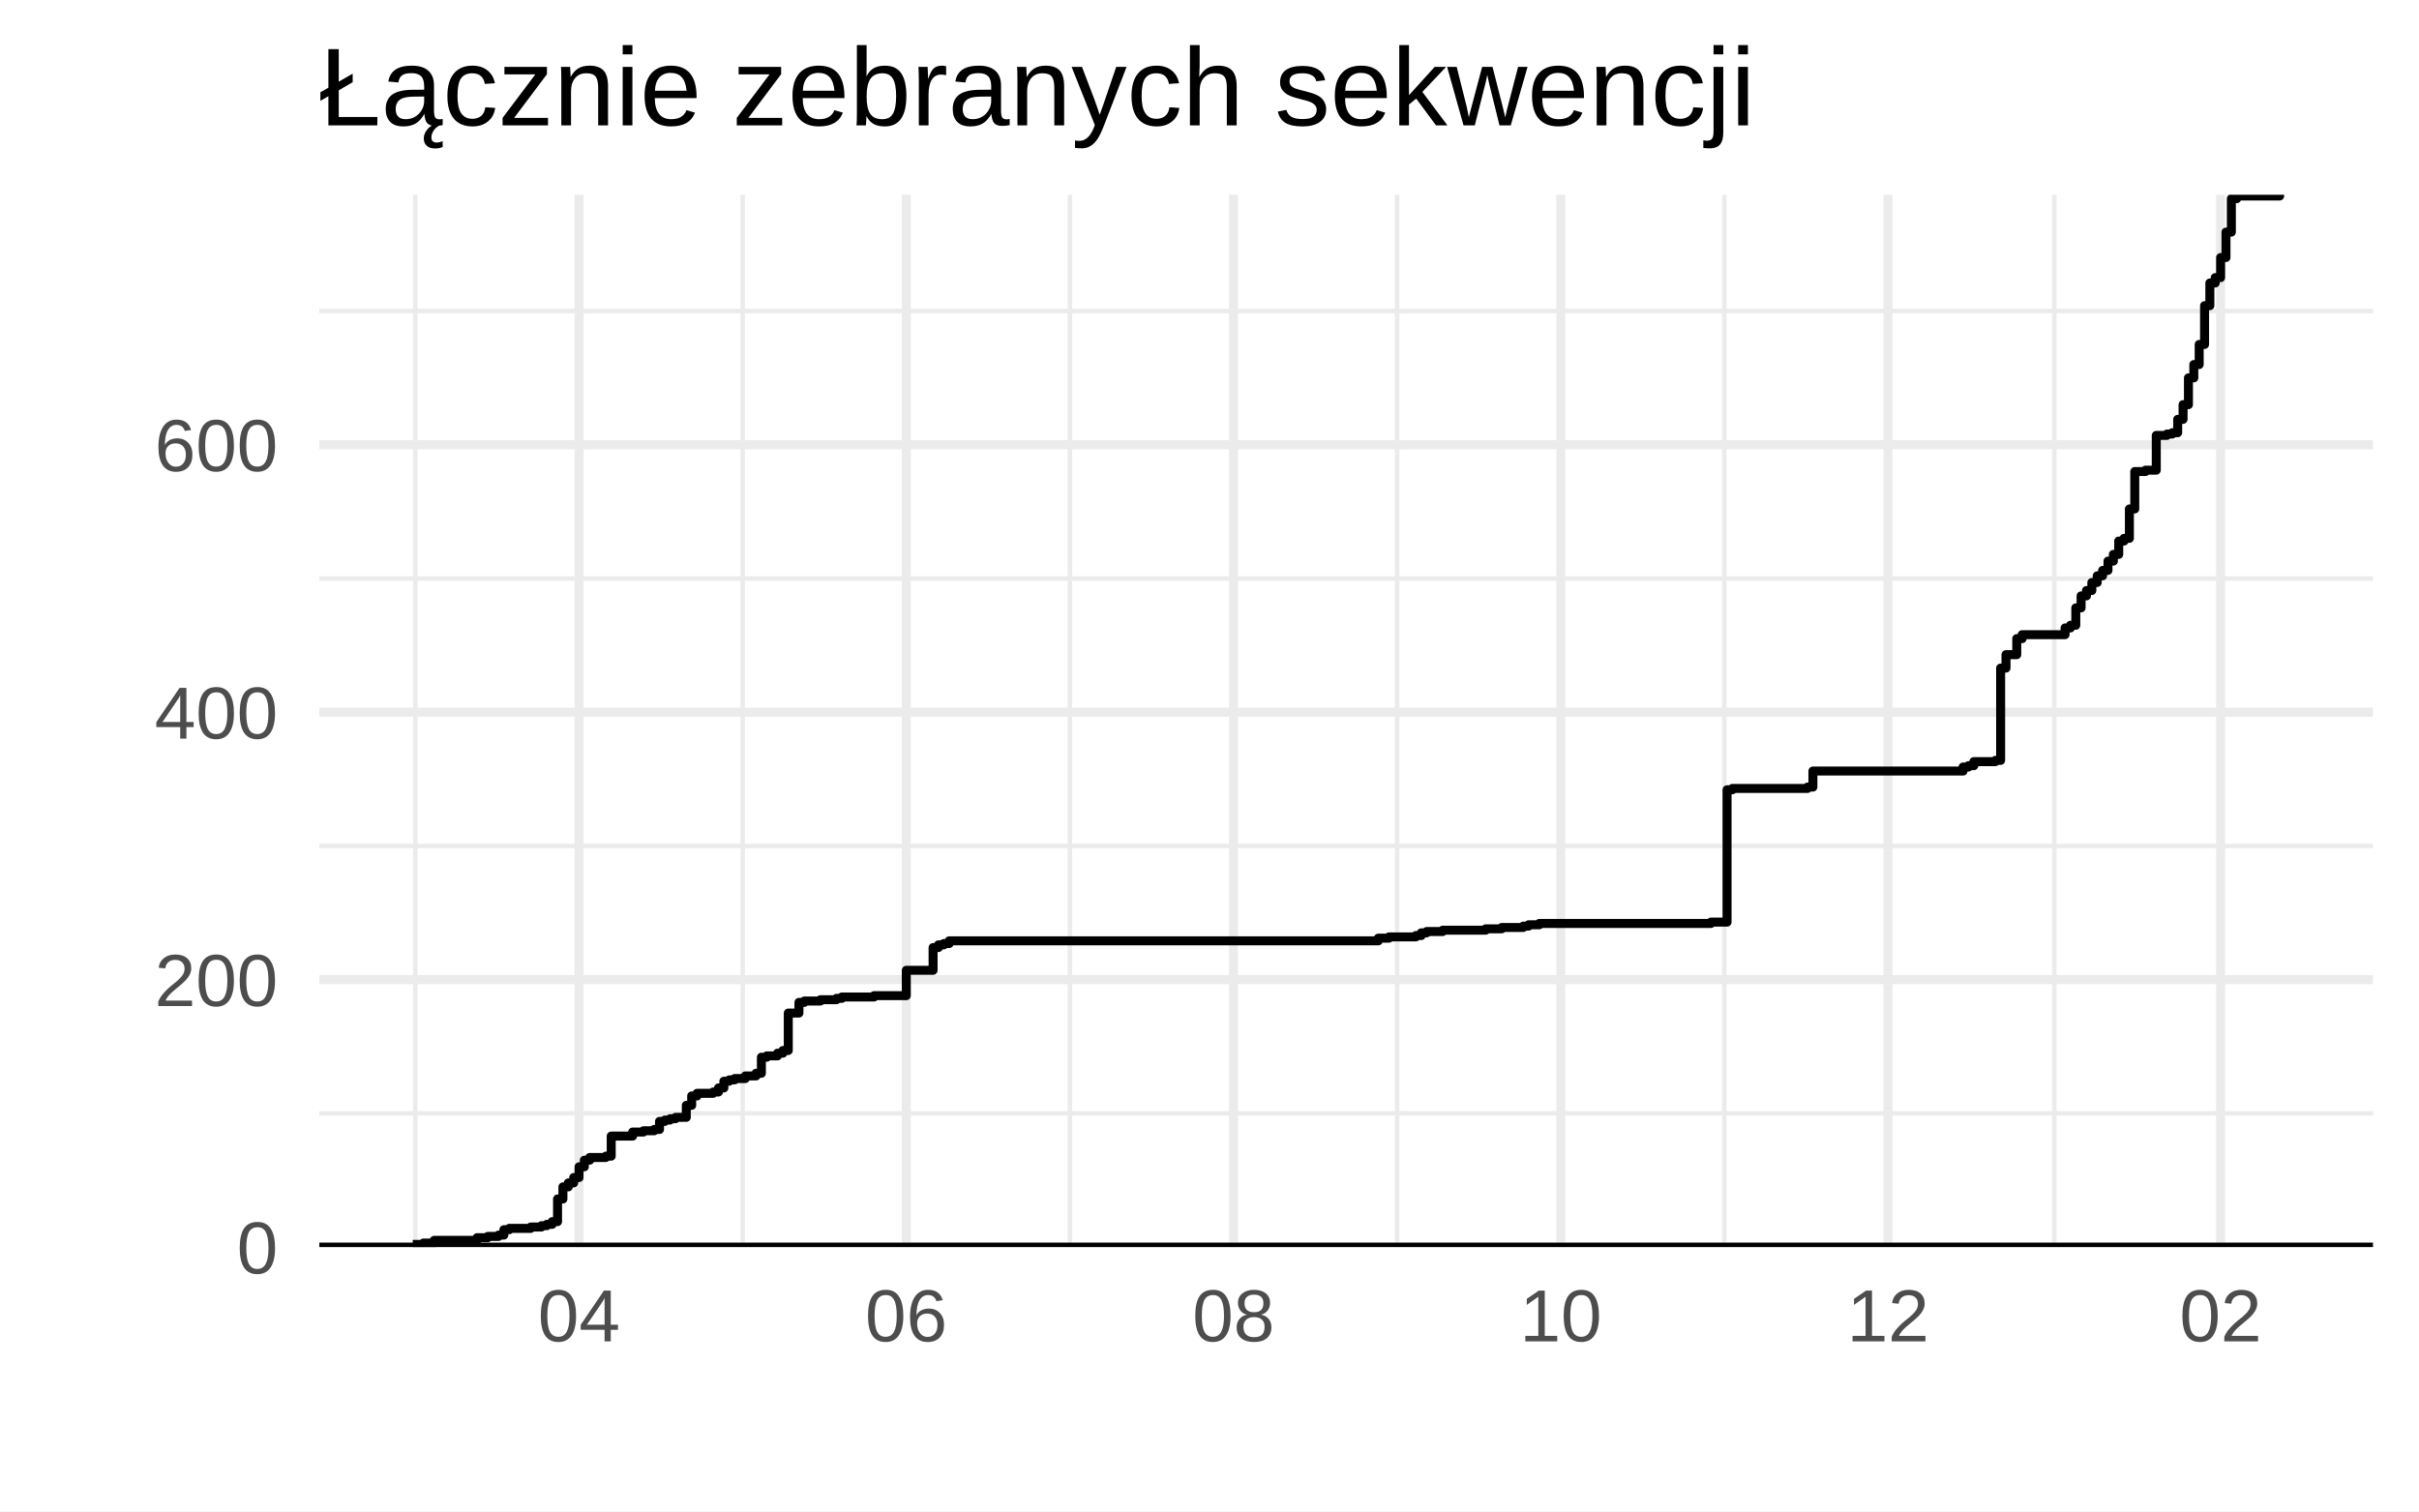
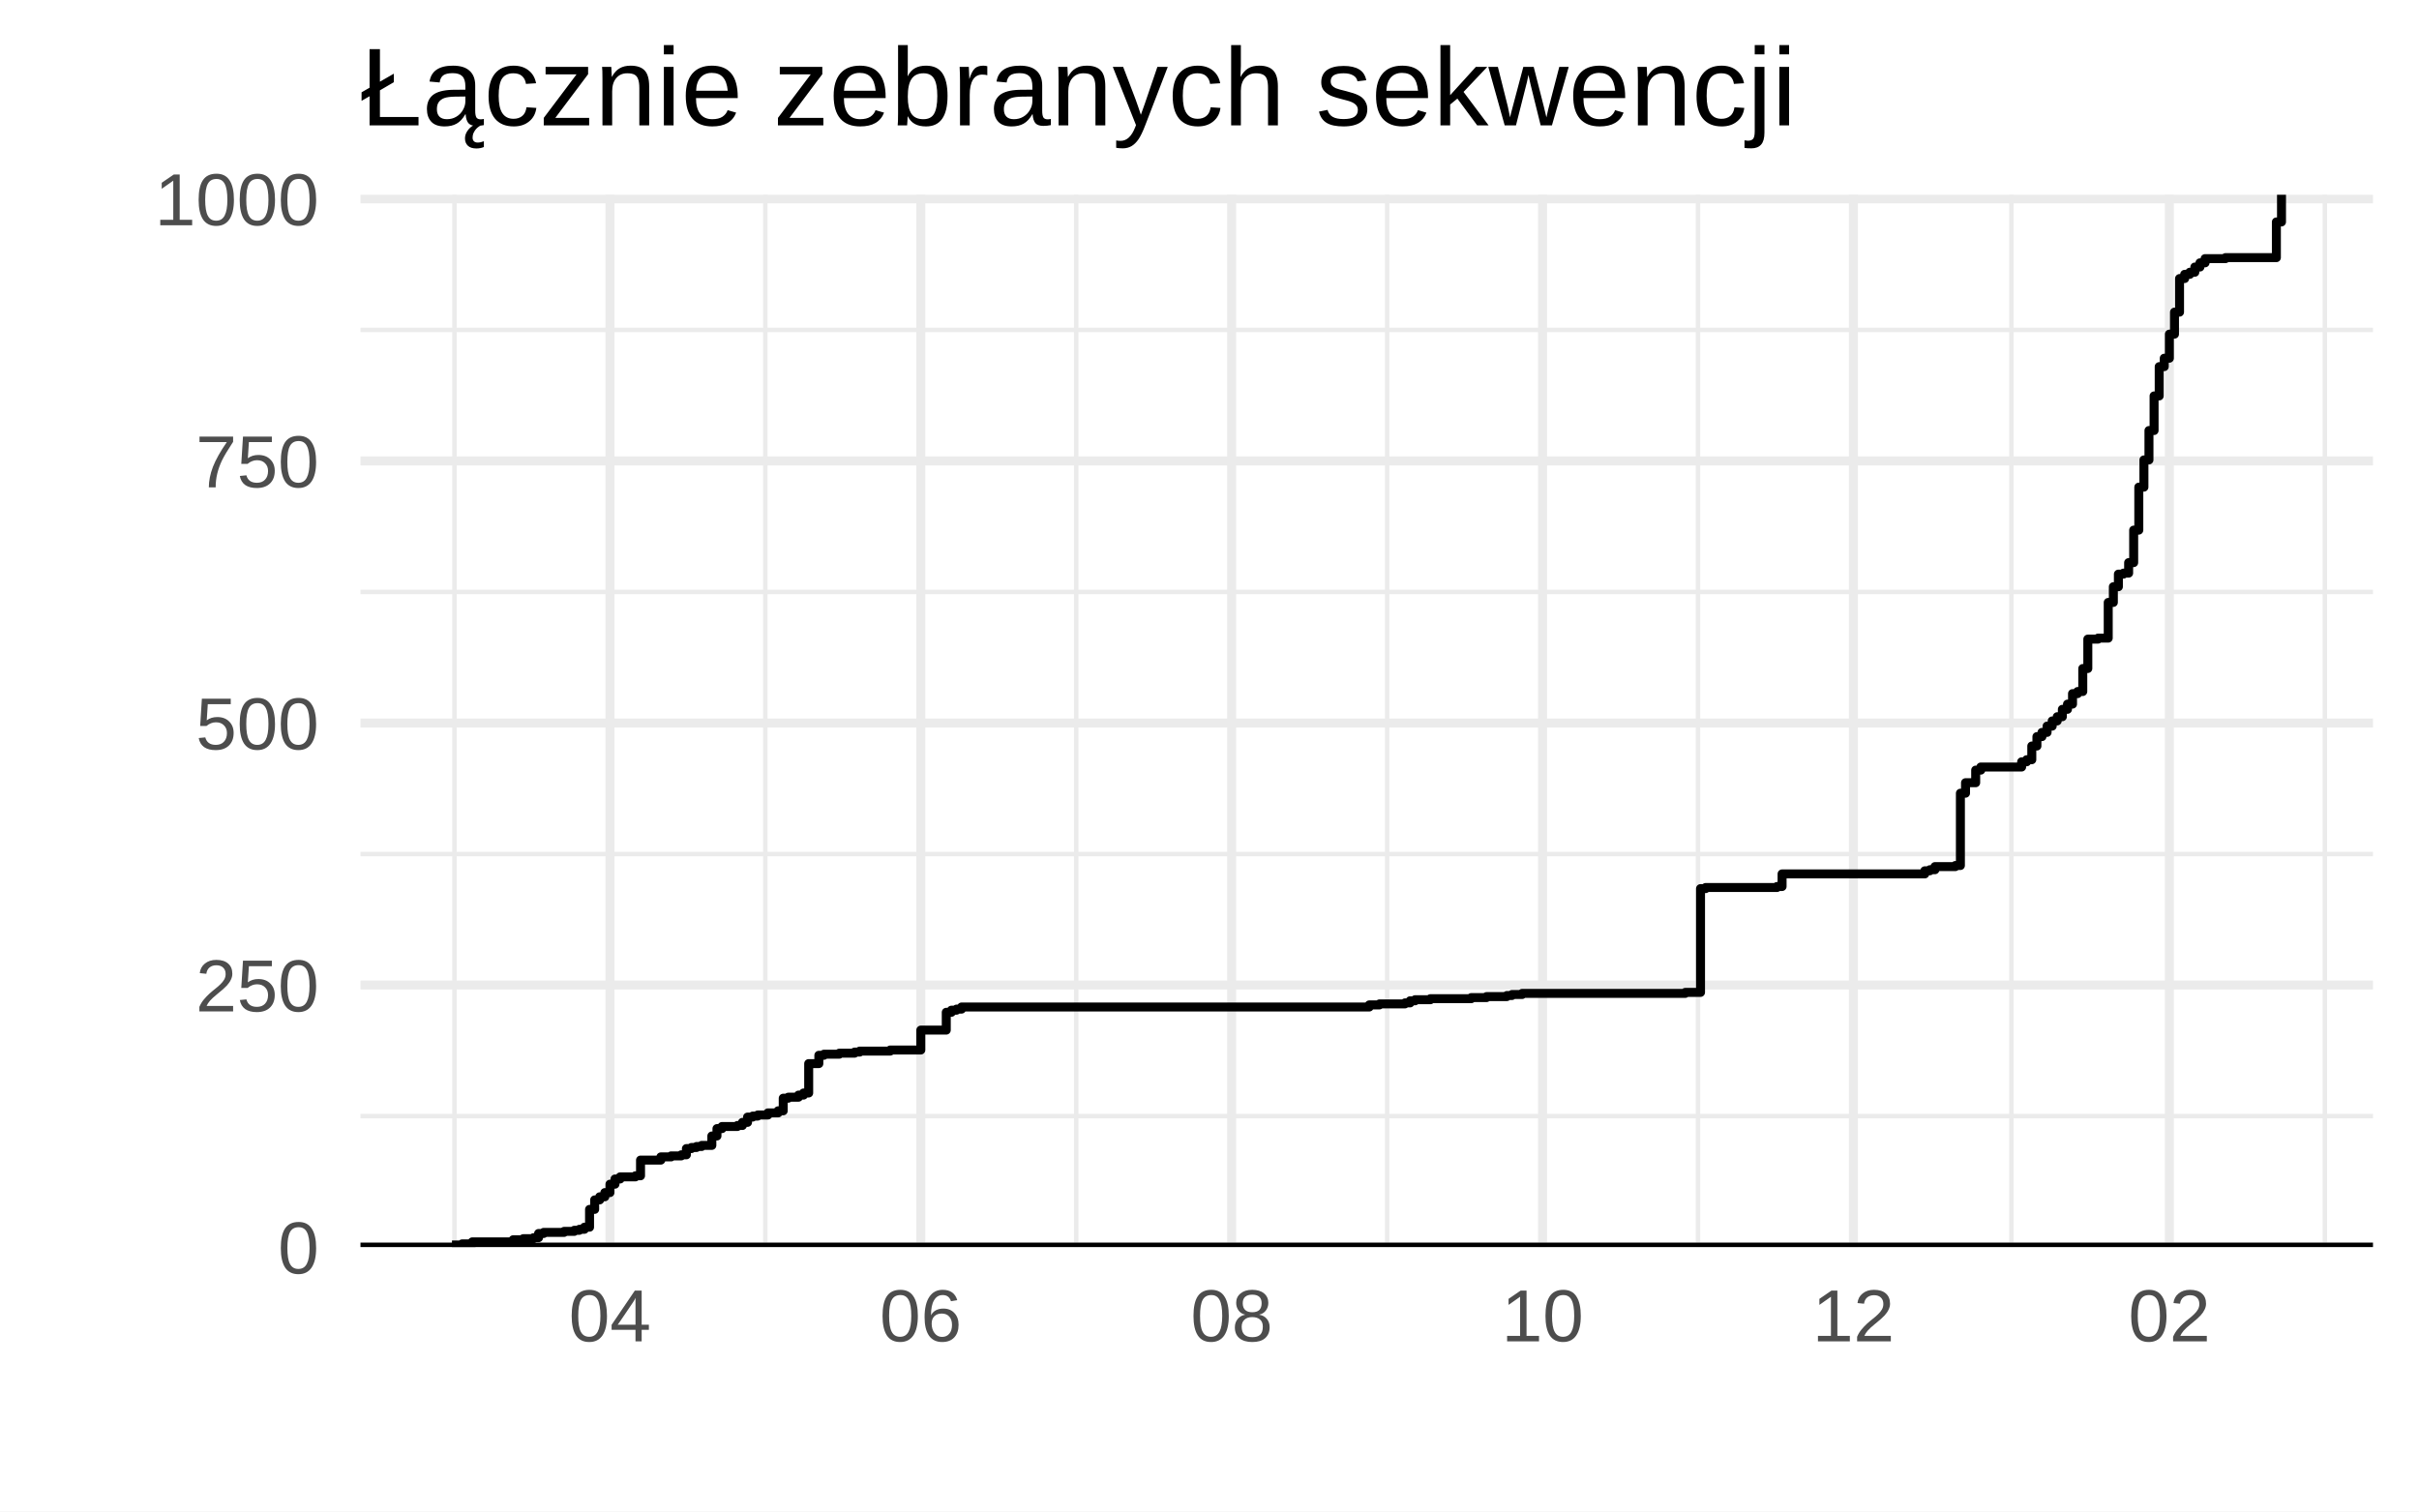
<svg xmlns="http://www.w3.org/2000/svg" viewBox="0 0 288.00 180.00">
  <defs>
    <style type="text/css">
    line, polyline, polygon, path, rect, circle {
      fill: none;
      stroke: #000000;
      stroke-linecap: round;
      stroke-linejoin: round;
      stroke-miterlimit: 10.00;
    }
  </style>
  </defs>
  <rect width="100%" height="100%" style="stroke: none; fill: #FFFFFF;" />
  <defs>
-     <clipPath id="cpMzguMDJ8MjgyLjUyfDE0OC41MXwyMy4xOQ==">
-       <rect x="38.02" y="23.19" width="244.50" height="125.32" />
+     <clipPath id="cpNDIuOTJ8MjgyLjUyfDE0OC41MXwyMy4xOQ==">
+       <rect x="42.92" y="23.19" width="239.60" height="125.32" />
    </clipPath>
  </defs>
-   <polyline points="38.02,132.58 282.52,132.58 " style="stroke-width: 0.53; stroke: #EBEBEB; stroke-linecap: butt;" clip-path="url(#cpMzguMDJ8MjgyLjUyfDE0OC41MXwyMy4xOQ==)" />
-   <polyline points="38.02,100.74 282.52,100.74 " style="stroke-width: 0.53; stroke: #EBEBEB; stroke-linecap: butt;" clip-path="url(#cpMzguMDJ8MjgyLjUyfDE0OC41MXwyMy4xOQ==)" />
-   <polyline points="38.02,68.89 282.52,68.89 " style="stroke-width: 0.53; stroke: #EBEBEB; stroke-linecap: butt;" clip-path="url(#cpMzguMDJ8MjgyLjUyfDE0OC41MXwyMy4xOQ==)" />
-   <polyline points="38.02,37.04 282.52,37.04 " style="stroke-width: 0.53; stroke: #EBEBEB; stroke-linecap: butt;" clip-path="url(#cpMzguMDJ8MjgyLjUyfDE0OC41MXwyMy4xOQ==)" />
-   <polyline points="49.45,148.51 49.45,23.19 " style="stroke-width: 0.53; stroke: #EBEBEB; stroke-linecap: butt;" clip-path="url(#cpMzguMDJ8MjgyLjUyfDE0OC41MXwyMy4xOQ==)" />
-   <polyline points="88.42,148.51 88.42,23.19 " style="stroke-width: 0.53; stroke: #EBEBEB; stroke-linecap: butt;" clip-path="url(#cpMzguMDJ8MjgyLjUyfDE0OC41MXwyMy4xOQ==)" />
-   <polyline points="127.38,148.51 127.38,23.19 " style="stroke-width: 0.53; stroke: #EBEBEB; stroke-linecap: butt;" clip-path="url(#cpMzguMDJ8MjgyLjUyfDE0OC41MXwyMy4xOQ==)" />
-   <polyline points="166.34,148.51 166.34,23.19 " style="stroke-width: 0.53; stroke: #EBEBEB; stroke-linecap: butt;" clip-path="url(#cpMzguMDJ8MjgyLjUyfDE0OC41MXwyMy4xOQ==)" />
-   <polyline points="205.30,148.51 205.30,23.19 " style="stroke-width: 0.53; stroke: #EBEBEB; stroke-linecap: butt;" clip-path="url(#cpMzguMDJ8MjgyLjUyfDE0OC41MXwyMy4xOQ==)" />
-   <polyline points="244.58,148.51 244.58,23.19 " style="stroke-width: 0.53; stroke: #EBEBEB; stroke-linecap: butt;" clip-path="url(#cpMzguMDJ8MjgyLjUyfDE0OC41MXwyMy4xOQ==)" />
-   <polyline points="38.02,148.51 282.52,148.51 " style="stroke-width: 1.07; stroke: #EBEBEB; stroke-linecap: butt;" clip-path="url(#cpMzguMDJ8MjgyLjUyfDE0OC41MXwyMy4xOQ==)" />
-   <polyline points="38.02,116.66 282.52,116.66 " style="stroke-width: 1.07; stroke: #EBEBEB; stroke-linecap: butt;" clip-path="url(#cpMzguMDJ8MjgyLjUyfDE0OC41MXwyMy4xOQ==)" />
-   <polyline points="38.02,84.81 282.52,84.81 " style="stroke-width: 1.07; stroke: #EBEBEB; stroke-linecap: butt;" clip-path="url(#cpMzguMDJ8MjgyLjUyfDE0OC41MXwyMy4xOQ==)" />
-   <polyline points="38.02,52.96 282.52,52.96 " style="stroke-width: 1.07; stroke: #EBEBEB; stroke-linecap: butt;" clip-path="url(#cpMzguMDJ8MjgyLjUyfDE0OC41MXwyMy4xOQ==)" />
-   <polyline points="68.94,148.51 68.94,23.19 " style="stroke-width: 1.07; stroke: #EBEBEB; stroke-linecap: butt;" clip-path="url(#cpMzguMDJ8MjgyLjUyfDE0OC41MXwyMy4xOQ==)" />
-   <polyline points="107.90,148.51 107.90,23.19 " style="stroke-width: 1.07; stroke: #EBEBEB; stroke-linecap: butt;" clip-path="url(#cpMzguMDJ8MjgyLjUyfDE0OC41MXwyMy4xOQ==)" />
-   <polyline points="146.86,148.51 146.86,23.19 " style="stroke-width: 1.07; stroke: #EBEBEB; stroke-linecap: butt;" clip-path="url(#cpMzguMDJ8MjgyLjUyfDE0OC41MXwyMy4xOQ==)" />
-   <polyline points="185.82,148.51 185.82,23.19 " style="stroke-width: 1.07; stroke: #EBEBEB; stroke-linecap: butt;" clip-path="url(#cpMzguMDJ8MjgyLjUyfDE0OC41MXwyMy4xOQ==)" />
-   <polyline points="224.78,148.51 224.78,23.19 " style="stroke-width: 1.07; stroke: #EBEBEB; stroke-linecap: butt;" clip-path="url(#cpMzguMDJ8MjgyLjUyfDE0OC41MXwyMy4xOQ==)" />
-   <polyline points="264.38,148.51 264.38,23.19 " style="stroke-width: 1.07; stroke: #EBEBEB; stroke-linecap: butt;" clip-path="url(#cpMzguMDJ8MjgyLjUyfDE0OC41MXwyMy4xOQ==)" />
-   <polyline points="49.14,148.19 50.41,148.19 50.41,148.03 51.69,148.03 51.69,147.71 56.80,147.71 56.80,147.39 58.08,147.39 58.08,147.24 59.36,147.24 59.36,147.08 59.99,147.08 59.99,146.44 60.63,146.44 60.63,146.28 63.19,146.28 63.19,146.12 64.46,146.12 64.46,145.96 65.10,145.96 65.10,145.80 65.74,145.80 65.74,145.48 66.38,145.48 66.38,142.78 67.02,142.78 67.02,141.34 67.66,141.34 67.66,140.87 68.30,140.87 68.30,140.23 68.94,140.23 68.94,138.95 69.57,138.95 69.57,138.16 70.21,138.16 70.21,137.84 72.13,137.84 72.13,137.68 72.77,137.68 72.77,135.29 75.32,135.29 75.32,134.81 76.60,134.81 76.60,134.66 77.88,134.66 77.88,134.50 78.52,134.50 78.52,133.54 79.16,133.54 79.16,133.38 79.79,133.38 79.79,133.22 80.43,133.22 80.43,133.06 81.71,133.06 81.71,131.63 82.35,131.63 82.35,130.51 82.99,130.51 82.99,130.20 84.90,130.20 84.90,130.04 85.54,130.04 85.54,129.56 86.18,129.56 86.18,128.76 86.82,128.76 86.82,128.60 87.46,128.60 87.46,128.44 88.74,128.44 88.74,128.13 90.01,128.13 90.01,127.81 90.65,127.81 90.65,125.90 91.29,125.90 91.29,125.74 92.57,125.74 92.57,125.42 93.21,125.42 93.21,125.10 93.85,125.10 93.85,120.64 95.12,120.64 95.12,119.37 95.76,119.37 95.76,119.21 97.68,119.21 97.68,119.05 99.59,119.05 99.59,118.89 100.23,118.89 100.23,118.73 104.06,118.73 104.06,118.57 107.90,118.57 107.90,115.55 111.09,115.55 111.09,112.84 111.73,112.84 111.73,112.52 112.37,112.52 112.37,112.36 113.01,112.36 113.01,112.04 164.10,112.04 164.10,111.72 165.38,111.72 165.38,111.57 168.57,111.57 168.57,111.41 169.21,111.41 169.21,111.09 169.85,111.09 169.85,110.93 171.77,110.93 171.77,110.77 176.88,110.77 176.88,110.61 178.79,110.61 178.79,110.45 181.35,110.45 181.35,110.29 181.99,110.29 181.99,110.13 183.26,110.13 183.26,109.97 203.70,109.97 203.70,109.81 205.62,109.81 205.62,94.05 206.26,94.05 206.26,93.89 215.20,93.89 215.20,93.73 215.84,93.73 215.84,91.82 233.72,91.82 233.72,91.34 234.36,91.34 234.36,91.18 235.00,91.18 235.00,90.70 237.56,90.70 237.56,90.55 238.19,90.55 238.19,79.56 238.83,79.56 238.83,77.96 240.11,77.96 240.11,76.05 240.75,76.05 240.75,75.58 245.86,75.58 245.86,74.78 246.50,74.78 246.50,74.46 247.14,74.46 247.14,72.39 247.77,72.39 247.77,70.96 248.41,70.96 248.41,70.32 249.05,70.32 249.05,69.37 249.69,69.37 249.69,68.57 250.33,68.57 250.33,67.93 250.97,67.93 250.97,66.82 251.61,66.82 251.61,66.02 252.25,66.02 252.25,64.43 252.88,64.43 252.88,64.11 253.52,64.11 253.52,60.61 254.16,60.61 254.16,56.15 255.44,56.15 255.44,55.99 256.72,55.99 256.72,51.85 257.99,51.85 257.99,51.69 258.63,51.69 258.63,51.53 259.27,51.53 259.27,49.94 259.91,49.94 259.91,48.19 260.55,48.19 260.55,45.00 261.19,45.00 261.19,43.41 261.83,43.41 261.83,41.02 262.47,41.02 262.47,36.40 263.10,36.40 263.10,33.70 263.74,33.70 263.74,33.06 264.38,33.06 264.38,30.67 265.02,30.67 265.02,27.64 265.66,27.64 265.66,23.66 266.30,23.66 266.30,23.34 271.41,23.34 271.41,23.19 " style="stroke-width: 1.07; stroke-linecap: butt;" clip-path="url(#cpMzguMDJ8MjgyLjUyfDE0OC41MXwyMy4xOQ==)" />
-   <line x1="38.02" y1="148.51" x2="282.52" y2="148.51" style="stroke-width: 1.07; stroke-linecap: butt;" clip-path="url(#cpMzguMDJ8MjgyLjUyfDE0OC41MXwyMy4xOQ==)" />
+   <polyline points="42.92,132.91 282.52,132.91 " style="stroke-width: 0.53; stroke: #EBEBEB; stroke-linecap: butt;" clip-path="url(#cpNDIuOTJ8MjgyLjUyfDE0OC41MXwyMy4xOQ==)" />
+   <polyline points="42.92,101.70 282.52,101.70 " style="stroke-width: 0.53; stroke: #EBEBEB; stroke-linecap: butt;" clip-path="url(#cpNDIuOTJ8MjgyLjUyfDE0OC41MXwyMy4xOQ==)" />
+   <polyline points="42.92,70.49 282.52,70.49 " style="stroke-width: 0.53; stroke: #EBEBEB; stroke-linecap: butt;" clip-path="url(#cpNDIuOTJ8MjgyLjUyfDE0OC41MXwyMy4xOQ==)" />
+   <polyline points="42.92,39.29 282.52,39.29 " style="stroke-width: 0.53; stroke: #EBEBEB; stroke-linecap: butt;" clip-path="url(#cpNDIuOTJ8MjgyLjUyfDE0OC41MXwyMy4xOQ==)" />
+   <polyline points="54.11,148.51 54.11,23.19 " style="stroke-width: 0.53; stroke: #EBEBEB; stroke-linecap: butt;" clip-path="url(#cpNDIuOTJ8MjgyLjUyfDE0OC41MXwyMy4xOQ==)" />
+   <polyline points="91.12,148.51 91.12,23.19 " style="stroke-width: 0.53; stroke: #EBEBEB; stroke-linecap: butt;" clip-path="url(#cpNDIuOTJ8MjgyLjUyfDE0OC41MXwyMy4xOQ==)" />
+   <polyline points="128.13,148.51 128.13,23.19 " style="stroke-width: 0.53; stroke: #EBEBEB; stroke-linecap: butt;" clip-path="url(#cpNDIuOTJ8MjgyLjUyfDE0OC41MXwyMy4xOQ==)" />
+   <polyline points="165.15,148.51 165.15,23.19 " style="stroke-width: 0.53; stroke: #EBEBEB; stroke-linecap: butt;" clip-path="url(#cpNDIuOTJ8MjgyLjUyfDE0OC41MXwyMy4xOQ==)" />
+   <polyline points="202.16,148.51 202.16,23.19 " style="stroke-width: 0.53; stroke: #EBEBEB; stroke-linecap: butt;" clip-path="url(#cpNDIuOTJ8MjgyLjUyfDE0OC41MXwyMy4xOQ==)" />
+   <polyline points="239.47,148.51 239.47,23.19 " style="stroke-width: 0.53; stroke: #EBEBEB; stroke-linecap: butt;" clip-path="url(#cpNDIuOTJ8MjgyLjUyfDE0OC41MXwyMy4xOQ==)" />
+   <polyline points="276.79,148.51 276.79,23.19 " style="stroke-width: 0.53; stroke: #EBEBEB; stroke-linecap: butt;" clip-path="url(#cpNDIuOTJ8MjgyLjUyfDE0OC41MXwyMy4xOQ==)" />
+   <polyline points="42.92,148.51 282.52,148.51 " style="stroke-width: 1.07; stroke: #EBEBEB; stroke-linecap: butt;" clip-path="url(#cpNDIuOTJ8MjgyLjUyfDE0OC41MXwyMy4xOQ==)" />
+   <polyline points="42.92,117.30 282.52,117.30 " style="stroke-width: 1.07; stroke: #EBEBEB; stroke-linecap: butt;" clip-path="url(#cpNDIuOTJ8MjgyLjUyfDE0OC41MXwyMy4xOQ==)" />
+   <polyline points="42.92,86.10 282.52,86.10 " style="stroke-width: 1.07; stroke: #EBEBEB; stroke-linecap: butt;" clip-path="url(#cpNDIuOTJ8MjgyLjUyfDE0OC41MXwyMy4xOQ==)" />
+   <polyline points="42.92,54.89 282.52,54.89 " style="stroke-width: 1.07; stroke: #EBEBEB; stroke-linecap: butt;" clip-path="url(#cpNDIuOTJ8MjgyLjUyfDE0OC41MXwyMy4xOQ==)" />
+   <polyline points="42.92,23.68 282.52,23.68 " style="stroke-width: 1.07; stroke: #EBEBEB; stroke-linecap: butt;" clip-path="url(#cpNDIuOTJ8MjgyLjUyfDE0OC41MXwyMy4xOQ==)" />
+   <polyline points="72.62,148.51 72.62,23.19 " style="stroke-width: 1.07; stroke: #EBEBEB; stroke-linecap: butt;" clip-path="url(#cpNDIuOTJ8MjgyLjUyfDE0OC41MXwyMy4xOQ==)" />
+   <polyline points="109.63,148.51 109.63,23.19 " style="stroke-width: 1.07; stroke: #EBEBEB; stroke-linecap: butt;" clip-path="url(#cpNDIuOTJ8MjgyLjUyfDE0OC41MXwyMy4xOQ==)" />
+   <polyline points="146.64,148.51 146.64,23.19 " style="stroke-width: 1.07; stroke: #EBEBEB; stroke-linecap: butt;" clip-path="url(#cpNDIuOTJ8MjgyLjUyfDE0OC41MXwyMy4xOQ==)" />
+   <polyline points="183.65,148.51 183.65,23.19 " style="stroke-width: 1.07; stroke: #EBEBEB; stroke-linecap: butt;" clip-path="url(#cpNDIuOTJ8MjgyLjUyfDE0OC41MXwyMy4xOQ==)" />
+   <polyline points="220.66,148.51 220.66,23.19 " style="stroke-width: 1.07; stroke: #EBEBEB; stroke-linecap: butt;" clip-path="url(#cpNDIuOTJ8MjgyLjUyfDE0OC41MXwyMy4xOQ==)" />
+   <polyline points="258.28,148.51 258.28,23.19 " style="stroke-width: 1.07; stroke: #EBEBEB; stroke-linecap: butt;" clip-path="url(#cpNDIuOTJ8MjgyLjUyfDE0OC41MXwyMy4xOQ==)" />
+   <polyline points="53.81,148.26 55.02,148.26 55.02,148.13 56.23,148.13 56.23,147.89 61.09,147.89 61.09,147.64 62.30,147.64 62.30,147.51 63.52,147.51 63.52,147.39 64.12,147.39 64.12,146.89 64.73,146.89 64.73,146.76 67.16,146.76 67.16,146.64 68.37,146.64 68.37,146.51 68.98,146.51 68.98,146.39 69.58,146.39 69.58,146.14 70.19,146.14 70.19,144.02 70.80,144.02 70.80,142.89 71.40,142.89 71.40,142.52 72.01,142.52 72.01,142.02 72.62,142.02 72.62,141.02 73.22,141.02 73.22,140.40 73.83,140.40 73.83,140.15 75.65,140.15 75.65,140.02 76.26,140.02 76.26,138.15 78.68,138.15 78.68,137.77 79.90,137.77 79.90,137.65 81.11,137.65 81.11,137.52 81.72,137.52 81.72,136.78 82.32,136.78 82.32,136.65 82.93,136.65 82.93,136.53 83.54,136.53 83.54,136.40 84.75,136.40 84.75,135.28 85.36,135.28 85.36,134.40 85.96,134.40 85.96,134.15 87.79,134.15 87.79,134.03 88.39,134.03 88.39,133.66 89.00,133.66 89.00,133.03 89.61,133.03 89.61,132.91 90.21,132.91 90.21,132.78 91.43,132.78 91.43,132.53 92.64,132.53 92.64,132.28 93.25,132.28 93.25,130.78 93.85,130.78 93.85,130.66 95.07,130.66 95.07,130.41 95.67,130.41 95.67,130.16 96.28,130.16 96.28,126.66 97.49,126.66 97.49,125.67 98.10,125.67 98.10,125.54 99.92,125.54 99.92,125.42 101.74,125.42 101.74,125.29 102.35,125.29 102.35,125.17 105.99,125.17 105.99,125.04 109.63,125.04 109.63,122.67 112.66,122.67 112.66,120.55 113.27,120.55 113.27,120.30 113.88,120.30 113.88,120.17 114.48,120.17 114.48,119.92 163.02,119.92 163.02,119.67 164.24,119.67 164.24,119.55 167.27,119.55 167.27,119.43 167.88,119.43 167.88,119.18 168.48,119.18 168.48,119.05 170.30,119.05 170.30,118.93 175.16,118.93 175.16,118.80 176.98,118.80 176.98,118.68 179.40,118.68 179.40,118.55 180.01,118.55 180.01,118.43 181.22,118.43 181.22,118.30 200.64,118.30 200.64,118.18 202.46,118.18 202.46,105.82 203.07,105.82 203.07,105.69 211.56,105.69 211.56,105.57 212.17,105.57 212.17,104.07 229.16,104.07 229.16,103.70 229.76,103.70 229.76,103.57 230.37,103.57 230.37,103.20 232.80,103.20 232.80,103.07 233.40,103.07 233.40,94.46 234.01,94.46 234.01,93.21 235.22,93.21 235.22,91.71 235.83,91.71 235.83,91.34 240.69,91.34 240.69,90.72 241.29,90.72 241.29,90.47 241.90,90.47 241.90,88.84 242.51,88.84 242.51,87.72 243.11,87.72 243.11,87.22 243.72,87.22 243.72,86.47 244.33,86.47 244.33,85.85 244.93,85.85 244.93,85.35 245.54,85.35 245.54,84.47 246.15,84.47 246.15,83.85 246.75,83.85 246.75,82.60 247.36,82.60 247.36,82.35 247.97,82.35 247.97,79.61 248.57,79.61 248.57,76.11 249.79,76.11 249.79,75.99 251.00,75.99 251.00,71.74 251.61,71.74 251.61,69.87 252.21,69.87 252.21,68.37 252.82,68.37 252.82,68.25 253.43,68.25 253.43,67.00 254.03,67.00 254.03,63.13 254.64,63.13 254.64,58.01 255.25,58.01 255.25,54.77 255.85,54.77 255.85,51.27 256.46,51.27 256.46,47.15 257.07,47.15 257.07,43.66 257.67,43.66 257.67,42.66 258.28,42.66 258.28,39.79 258.89,39.79 258.89,37.17 259.49,37.17 259.49,33.17 260.10,33.17 260.10,32.67 260.71,32.67 260.71,32.42 261.31,32.42 261.31,31.80 261.92,31.80 261.92,31.30 262.53,31.30 262.53,30.80 264.96,30.80 264.96,30.68 271.02,30.68 271.02,26.43 271.63,26.43 271.63,23.19 " style="stroke-width: 1.07; stroke-linecap: butt;" clip-path="url(#cpNDIuOTJ8MjgyLjUyfDE0OC41MXwyMy4xOQ==)" />
+   <line x1="42.92" y1="148.51" x2="282.52" y2="148.51" style="stroke-width: 1.07; stroke-linecap: butt;" clip-path="url(#cpNDIuOTJ8MjgyLjUyfDE0OC41MXwyMy4xOQ==)" />
  <defs>
    <clipPath id="cpMC4wMHwyODguMDB8MTgwLjAwfDAuMDA=">
      <rect x="0.00" y="0.00" width="288.00" height="180.00" />
    </clipPath>
  </defs>
  <g clip-path="url(#cpMC4wMHwyODguMDB8MTgwLjAwfDAuMDA=)">
-     <text x="28.20" y="151.66" style="font-size: 8.80px; fill: #4D4D4D; font-family: Arial;" textLength="4.89px" lengthAdjust="spacingAndGlyphs">0</text>
+     <text x="33.09" y="151.66" style="font-size: 8.80px; fill: #4D4D4D; font-family: Arial;" textLength="4.89px" lengthAdjust="spacingAndGlyphs">0</text>
  </g>
  <g clip-path="url(#cpMC4wMHwyODguMDB8MTgwLjAwfDAuMDA=)">
-     <text x="18.41" y="119.81" style="font-size: 8.80px; fill: #4D4D4D; font-family: Arial;" textLength="14.68px" lengthAdjust="spacingAndGlyphs">200</text>
+     <text x="23.30" y="120.45" style="font-size: 8.80px; fill: #4D4D4D; font-family: Arial;" textLength="14.68px" lengthAdjust="spacingAndGlyphs">250</text>
  </g>
  <g clip-path="url(#cpMC4wMHwyODguMDB8MTgwLjAwfDAuMDA=)">
-     <text x="18.41" y="87.96" style="font-size: 8.80px; fill: #4D4D4D; font-family: Arial;" textLength="14.68px" lengthAdjust="spacingAndGlyphs">400</text>
+     <text x="23.30" y="89.25" style="font-size: 8.80px; fill: #4D4D4D; font-family: Arial;" textLength="14.68px" lengthAdjust="spacingAndGlyphs">500</text>
  </g>
  <g clip-path="url(#cpMC4wMHwyODguMDB8MTgwLjAwfDAuMDA=)">
-     <text x="18.41" y="56.11" style="font-size: 8.80px; fill: #4D4D4D; font-family: Arial;" textLength="14.68px" lengthAdjust="spacingAndGlyphs">600</text>
+     <text x="23.30" y="58.04" style="font-size: 8.80px; fill: #4D4D4D; font-family: Arial;" textLength="14.68px" lengthAdjust="spacingAndGlyphs">750</text>
  </g>
  <g clip-path="url(#cpMC4wMHwyODguMDB8MTgwLjAwfDAuMDA=)">
-     <text x="64.04" y="159.74" style="font-size: 8.80px; fill: #4D4D4D; font-family: Arial;" textLength="9.79px" lengthAdjust="spacingAndGlyphs">04</text>
+     <text x="18.41" y="26.83" style="font-size: 8.80px; fill: #4D4D4D; font-family: Arial;" textLength="19.58px" lengthAdjust="spacingAndGlyphs">1000</text>
  </g>
  <g clip-path="url(#cpMC4wMHwyODguMDB8MTgwLjAwfDAuMDA=)">
-     <text x="103.00" y="159.74" style="font-size: 8.80px; fill: #4D4D4D; font-family: Arial;" textLength="9.79px" lengthAdjust="spacingAndGlyphs">06</text>
+     <text x="67.72" y="159.74" style="font-size: 8.80px; fill: #4D4D4D; font-family: Arial;" textLength="9.79px" lengthAdjust="spacingAndGlyphs">04</text>
  </g>
  <g clip-path="url(#cpMC4wMHwyODguMDB8MTgwLjAwfDAuMDA=)">
-     <text x="141.96" y="159.74" style="font-size: 8.80px; fill: #4D4D4D; font-family: Arial;" textLength="9.79px" lengthAdjust="spacingAndGlyphs">08</text>
+     <text x="104.73" y="159.74" style="font-size: 8.80px; fill: #4D4D4D; font-family: Arial;" textLength="9.79px" lengthAdjust="spacingAndGlyphs">06</text>
  </g>
  <g clip-path="url(#cpMC4wMHwyODguMDB8MTgwLjAwfDAuMDA=)">
-     <text x="180.93" y="159.74" style="font-size: 8.80px; fill: #4D4D4D; font-family: Arial;" textLength="9.79px" lengthAdjust="spacingAndGlyphs">10</text>
+     <text x="141.75" y="159.74" style="font-size: 8.80px; fill: #4D4D4D; font-family: Arial;" textLength="9.79px" lengthAdjust="spacingAndGlyphs">08</text>
  </g>
  <g clip-path="url(#cpMC4wMHwyODguMDB8MTgwLjAwfDAuMDA=)">
-     <text x="219.89" y="159.74" style="font-size: 8.80px; fill: #4D4D4D; font-family: Arial;" textLength="9.79px" lengthAdjust="spacingAndGlyphs">12</text>
+     <text x="178.76" y="159.74" style="font-size: 8.80px; fill: #4D4D4D; font-family: Arial;" textLength="9.79px" lengthAdjust="spacingAndGlyphs">10</text>
  </g>
  <g clip-path="url(#cpMC4wMHwyODguMDB8MTgwLjAwfDAuMDA=)">
-     <text x="259.49" y="159.74" style="font-size: 8.80px; fill: #4D4D4D; font-family: Arial;" textLength="9.79px" lengthAdjust="spacingAndGlyphs">02</text>
+     <text x="215.77" y="159.74" style="font-size: 8.80px; fill: #4D4D4D; font-family: Arial;" textLength="9.79px" lengthAdjust="spacingAndGlyphs">12</text>
  </g>
  <g clip-path="url(#cpMC4wMHwyODguMDB8MTgwLjAwfDAuMDA=)">
-     <text x="38.02" y="14.93" style="font-size: 13.20px; font-family: Arial;" textLength="170.96px" lengthAdjust="spacingAndGlyphs">Łącznie zebranych sekwencji</text>
+     <text x="253.39" y="159.74" style="font-size: 8.80px; fill: #4D4D4D; font-family: Arial;" textLength="9.79px" lengthAdjust="spacingAndGlyphs">02</text>
+   </g>
+   <g clip-path="url(#cpMC4wMHwyODguMDB8MTgwLjAwfDAuMDA=)">
+     <text x="42.92" y="14.93" style="font-size: 13.20px; font-family: Arial;" textLength="170.96px" lengthAdjust="spacingAndGlyphs">Łącznie zebranych sekwencji</text>
  </g>
</svg>
